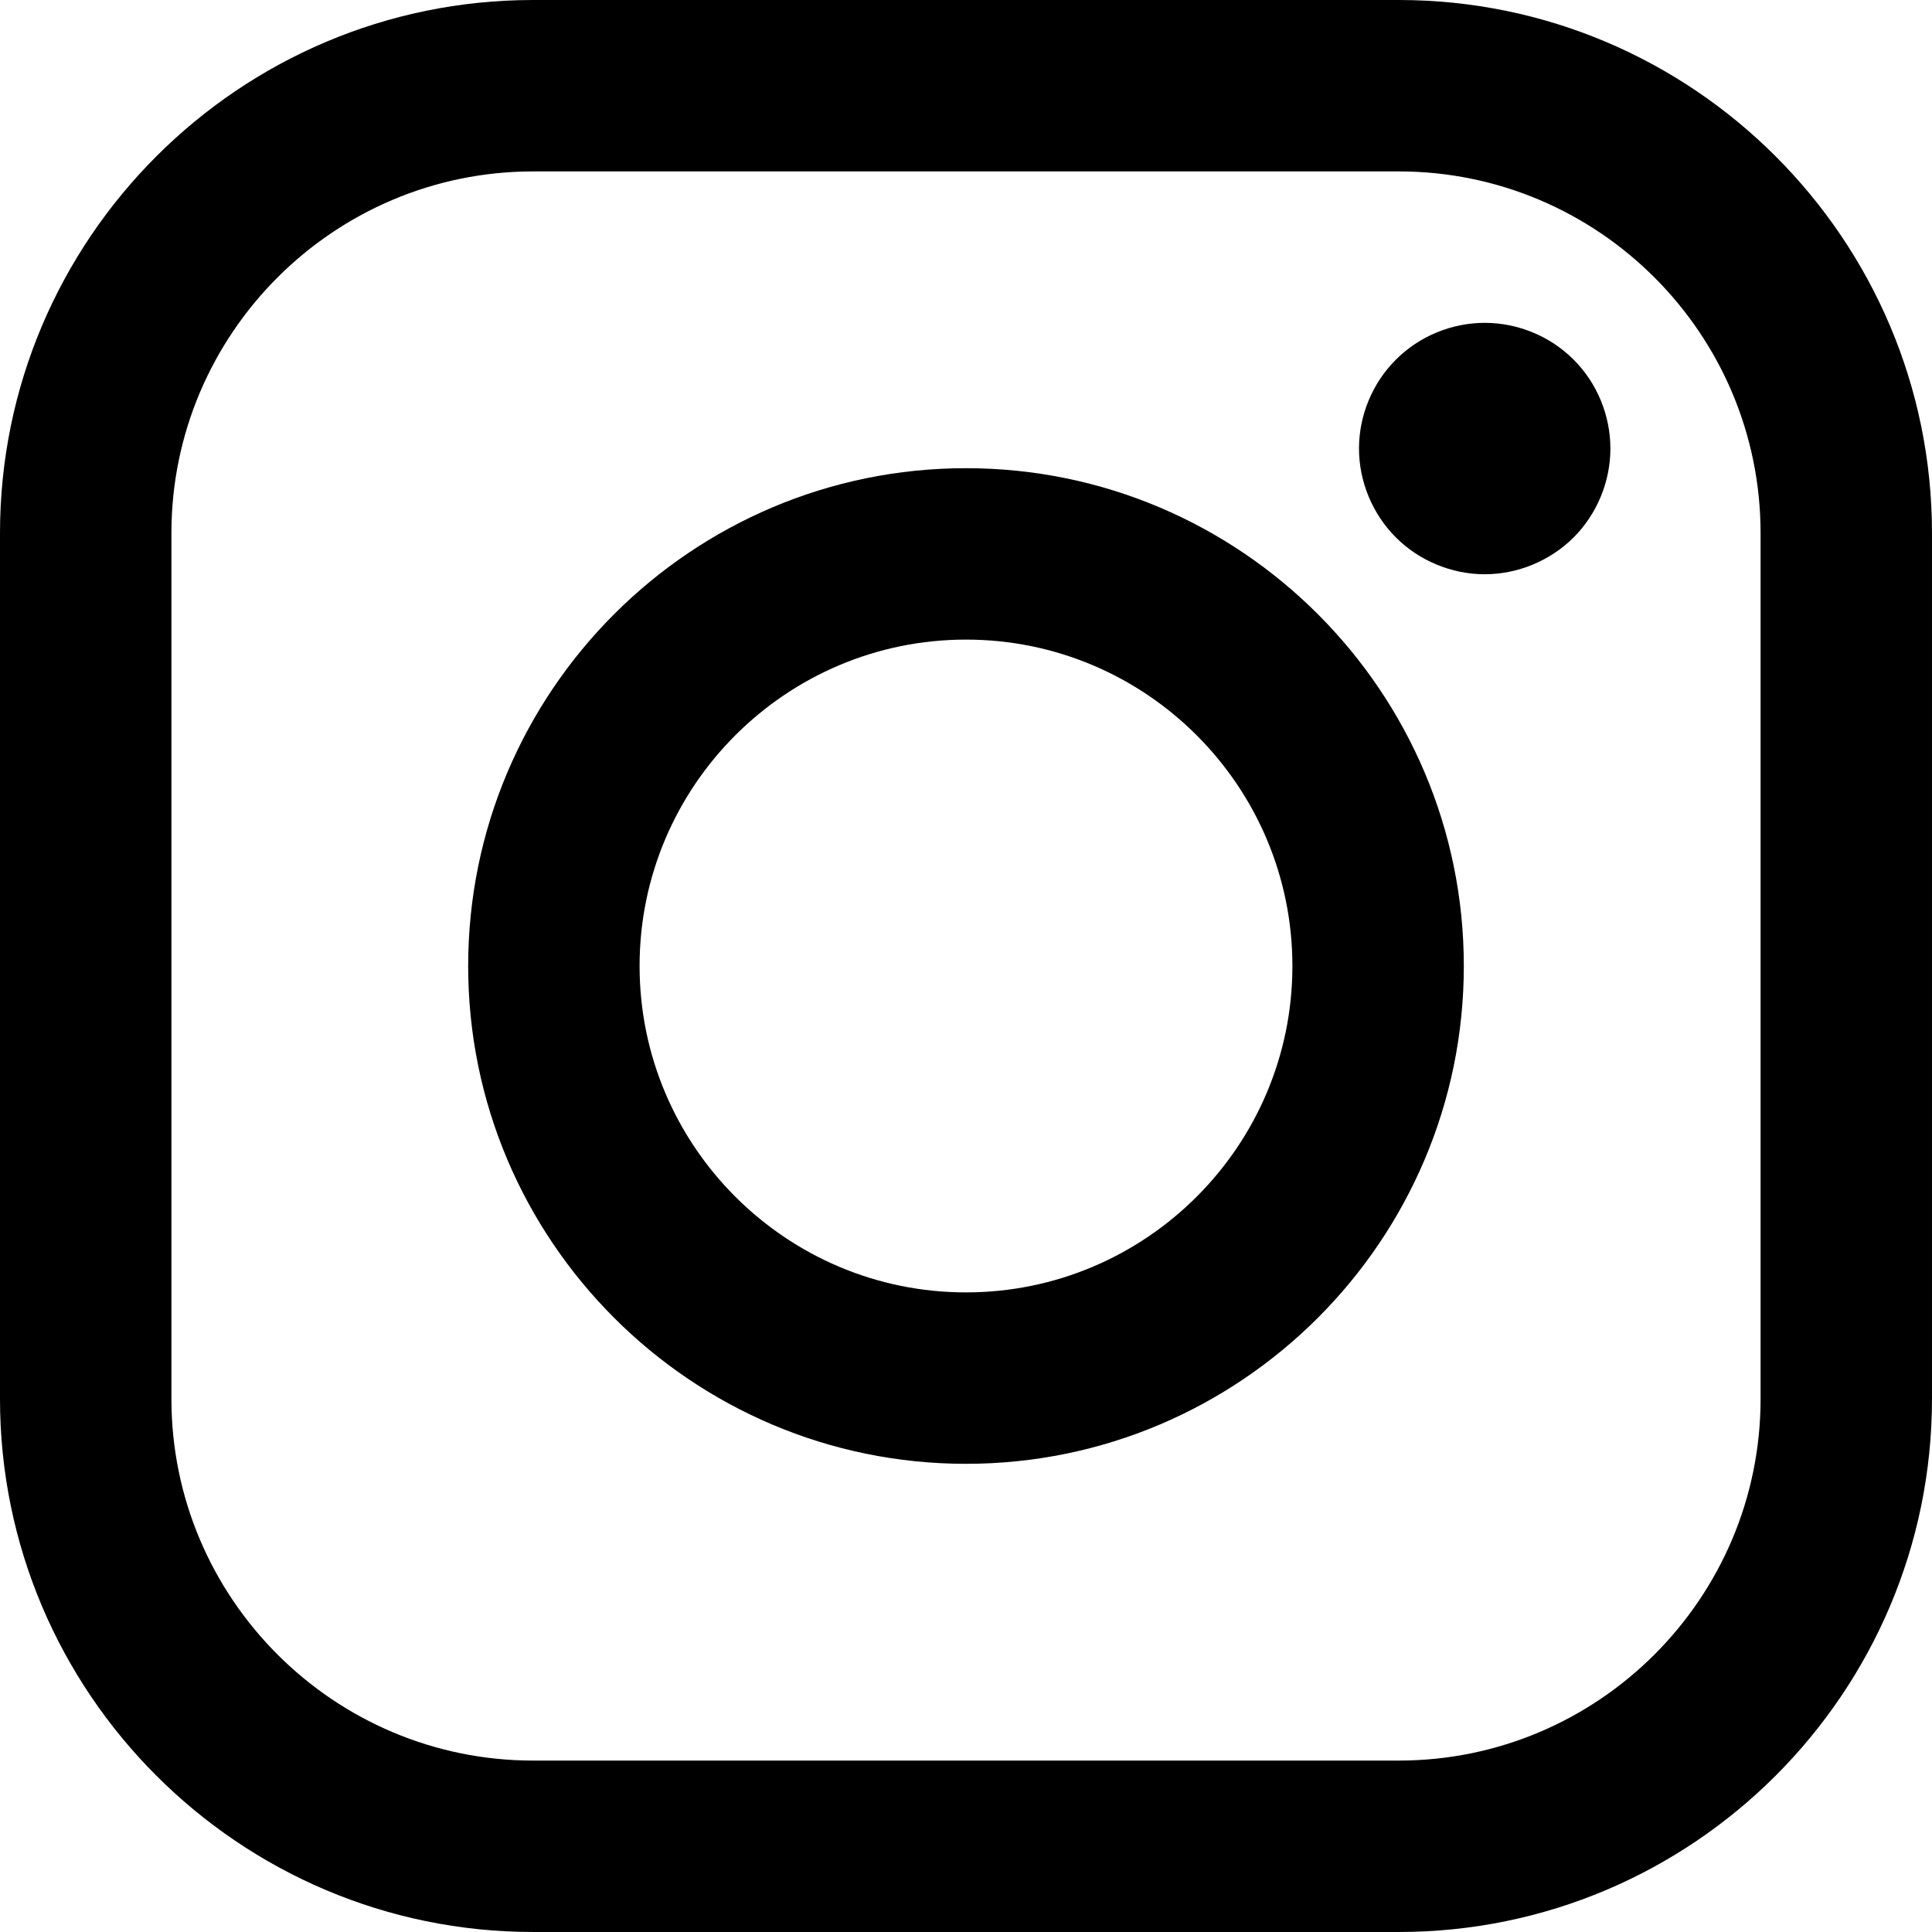
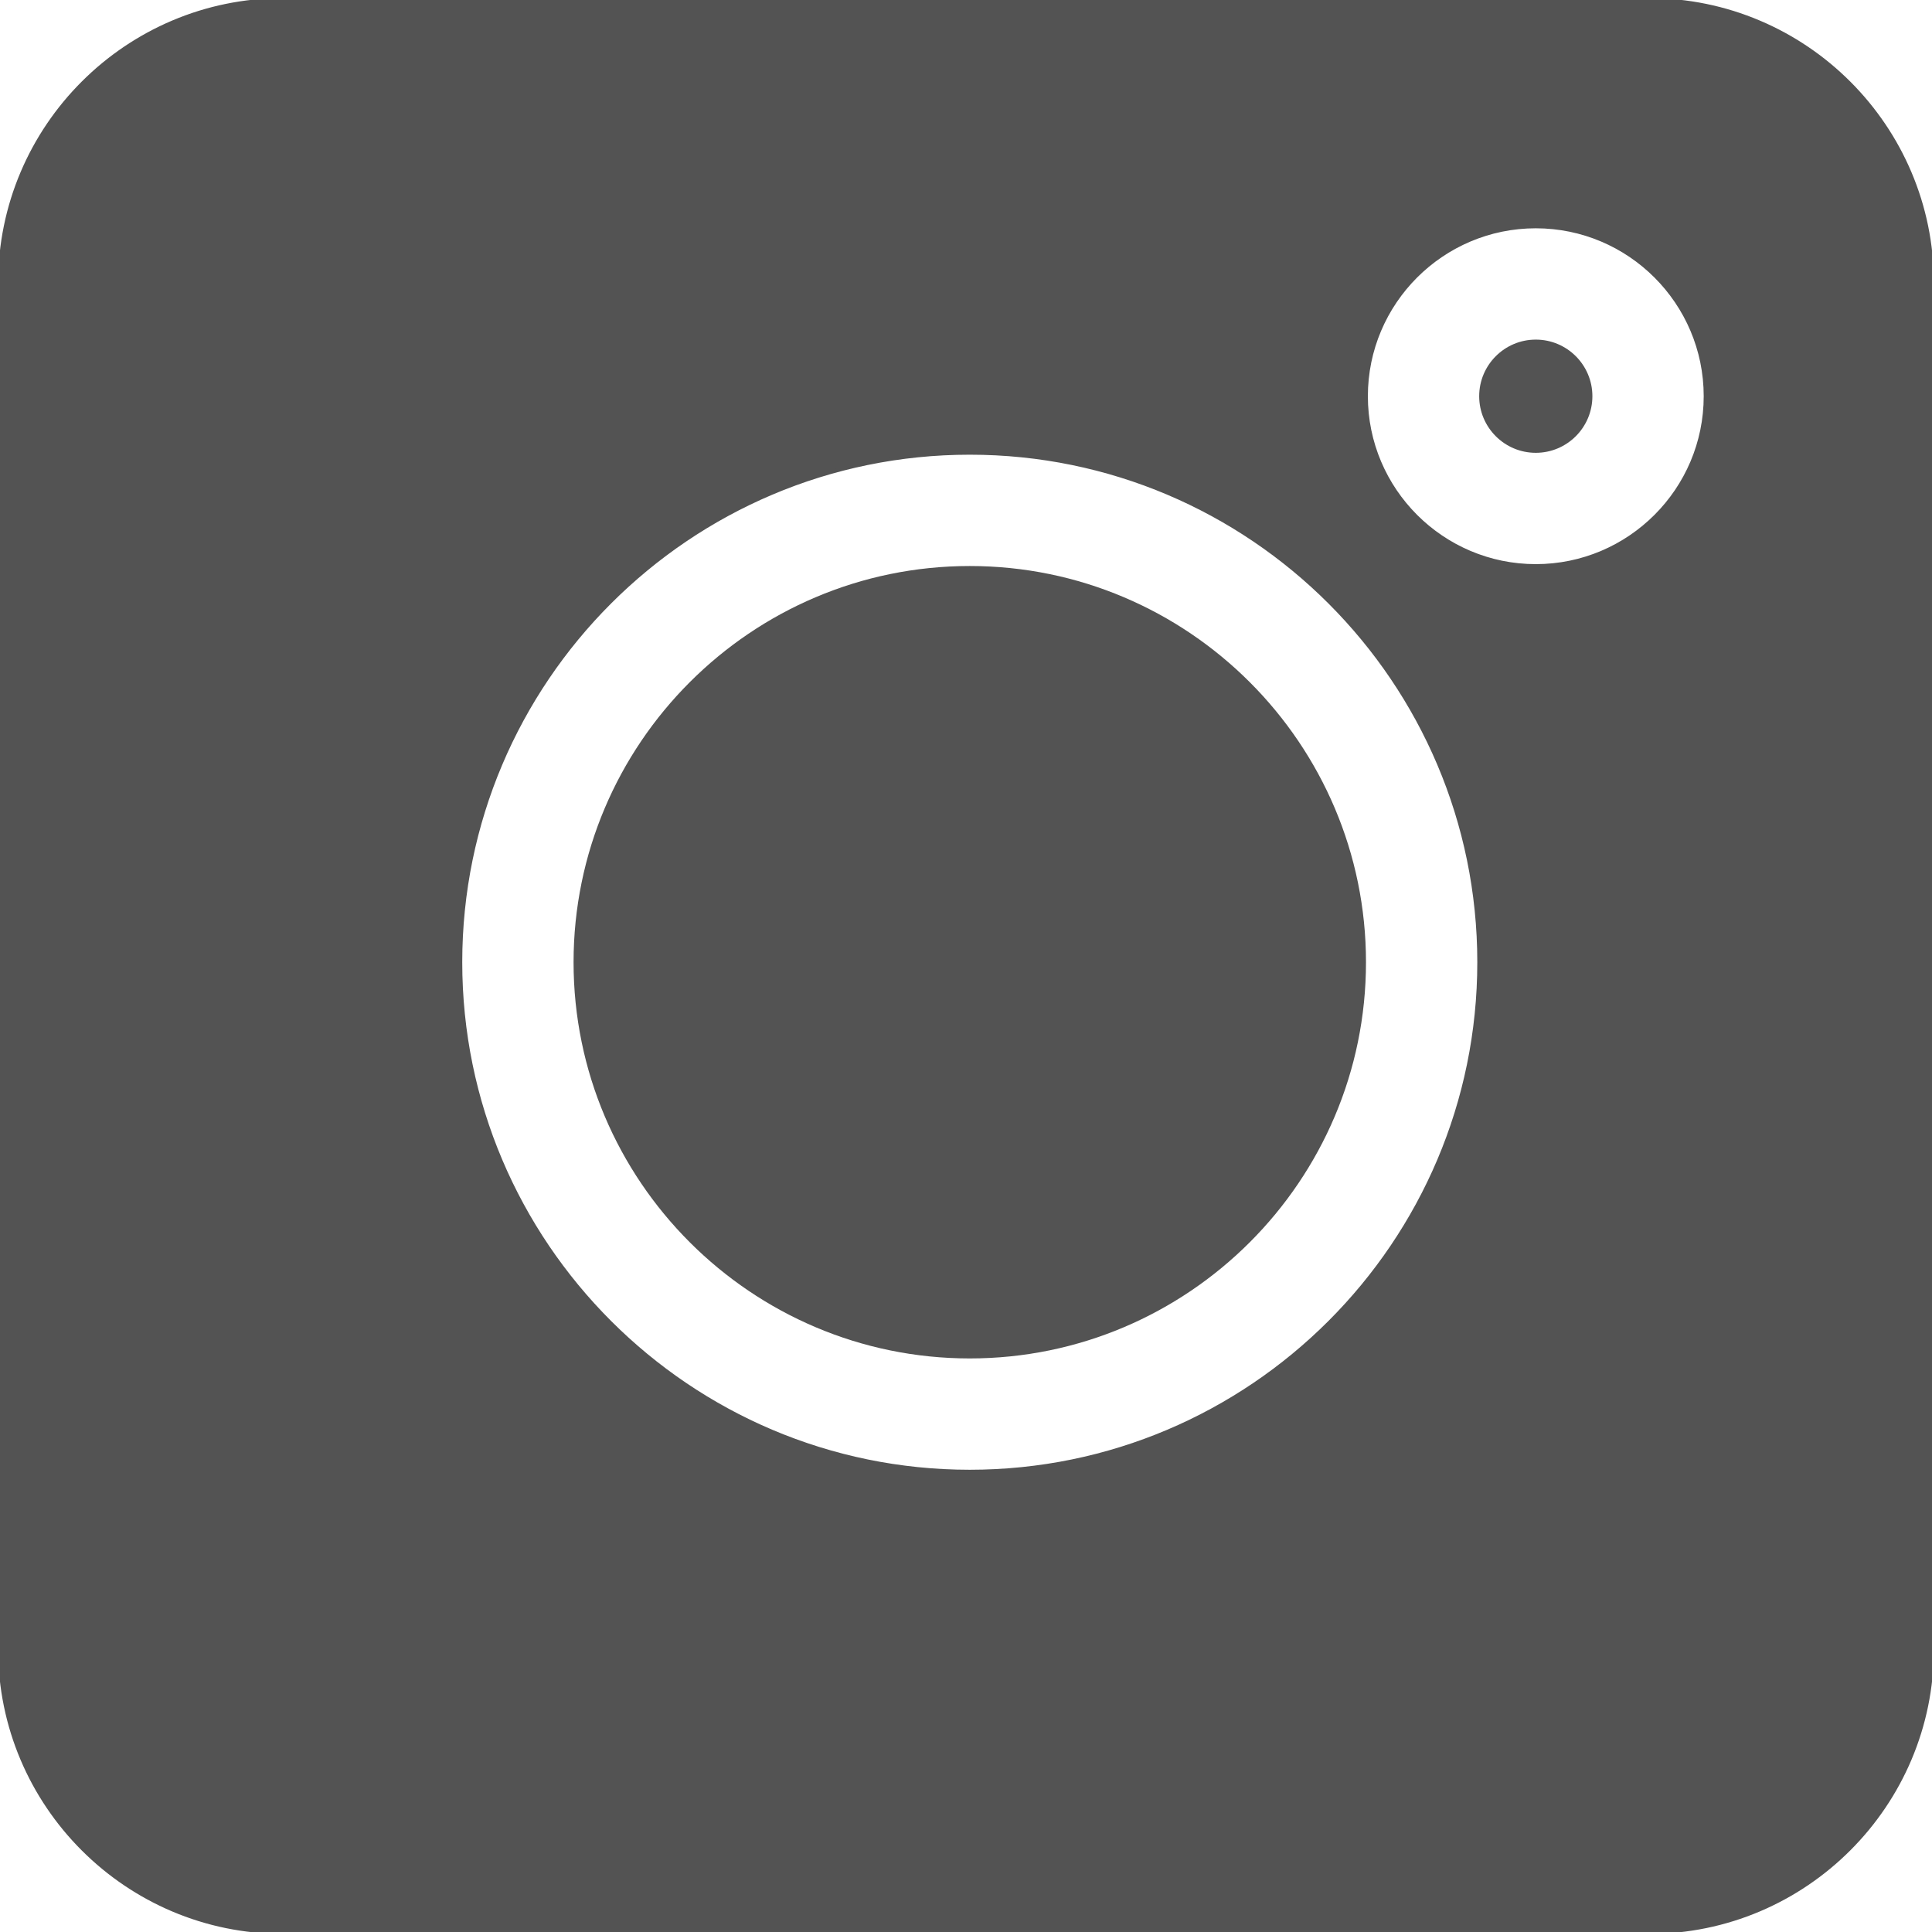
- <svg xmlns="http://www.w3.org/2000/svg" version="1.1" id="Layer_1" x="0px" y="0px" width="169.063px" height="169.063px" viewBox="0 0 169.063 169.063" style="enable-background:new 0 0 169.063 169.063;" xml:space="preserve">
-   <g>
-     <path d="M122.406,0H46.654C20.929,0,0,20.93,0,46.655v75.752c0,25.726,20.929,46.655,46.654,46.655h75.752   c25.727,0,46.656-20.93,46.656-46.655V46.655C169.063,20.93,148.133,0,122.406,0z M154.063,122.407   c0,17.455-14.201,31.655-31.656,31.655H46.654C29.2,154.063,15,139.862,15,122.407V46.655C15,29.201,29.2,15,46.654,15h75.752   c17.455,0,31.656,14.201,31.656,31.655V122.407z" />
-     <path d="M84.531,40.97c-24.021,0-43.563,19.542-43.563,43.563c0,24.02,19.542,43.561,43.563,43.561s43.563-19.541,43.563-43.561   C128.094,60.512,108.552,40.97,84.531,40.97z M84.531,113.093c-15.749,0-28.563-12.812-28.563-28.561   c0-15.75,12.813-28.563,28.563-28.563s28.563,12.813,28.563,28.563C113.094,100.281,100.28,113.093,84.531,113.093z" />
-     <path d="M129.921,28.251c-2.89,0-5.729,1.17-7.77,3.22c-2.051,2.04-3.23,4.88-3.23,7.78c0,2.891,1.18,5.73,3.23,7.78   c2.04,2.04,4.88,3.22,7.77,3.22c2.9,0,5.73-1.18,7.78-3.22c2.05-2.05,3.22-4.89,3.22-7.78c0-2.9-1.17-5.74-3.22-7.78   C135.661,29.421,132.821,28.251,129.921,28.251z" />
-   </g>
-   <g>
- </g>
-   <g>
- </g>
-   <g>
- </g>
-   <g>
- </g>
-   <g>
- </g>
-   <g>
- </g>
-   <g>
- </g>
-   <g>
- </g>
-   <g>
- </g>
-   <g>
- </g>
-   <g>
- </g>
-   <g>
- </g>
-   <g>
- </g>
-   <g>
- </g>
-   <g>
- </g>
+ <svg xmlns="http://www.w3.org/2000/svg" viewBox="0 0 512 512">
+   <path fill="#535353" stroke="#535353" d="m437 0h-362c-41.352 0-75 33.648-75 75v362c0 41.352 33.648 75 75 75h362c41.352 0 75-33.648 75-75v-362c0-41.352-33.648-75-75-75zm-180 390c-74.441 0-135-60.559-135-135s60.559-135 135-135 135 60.559 135 135-60.559 135-135 135zm150-240c-24.812 0-45-20.188-45-45s20.188-45 45-45 45 20.188 45 45-20.188 45-45 45zm0 0" />
+   <path fill="#535353" d="m407 90c-8.277 0-15 6.723-15 15s6.723 15 15 15 15-6.723 15-15-6.723-15-15-15zm0 0" />
+   <path fill="#535353" d="m257 150c-57.891 0-105 47.109-105 105s47.109 105 105 105 105-47.109 105-105-47.109-105-105-105zm0 0" />
</svg>
